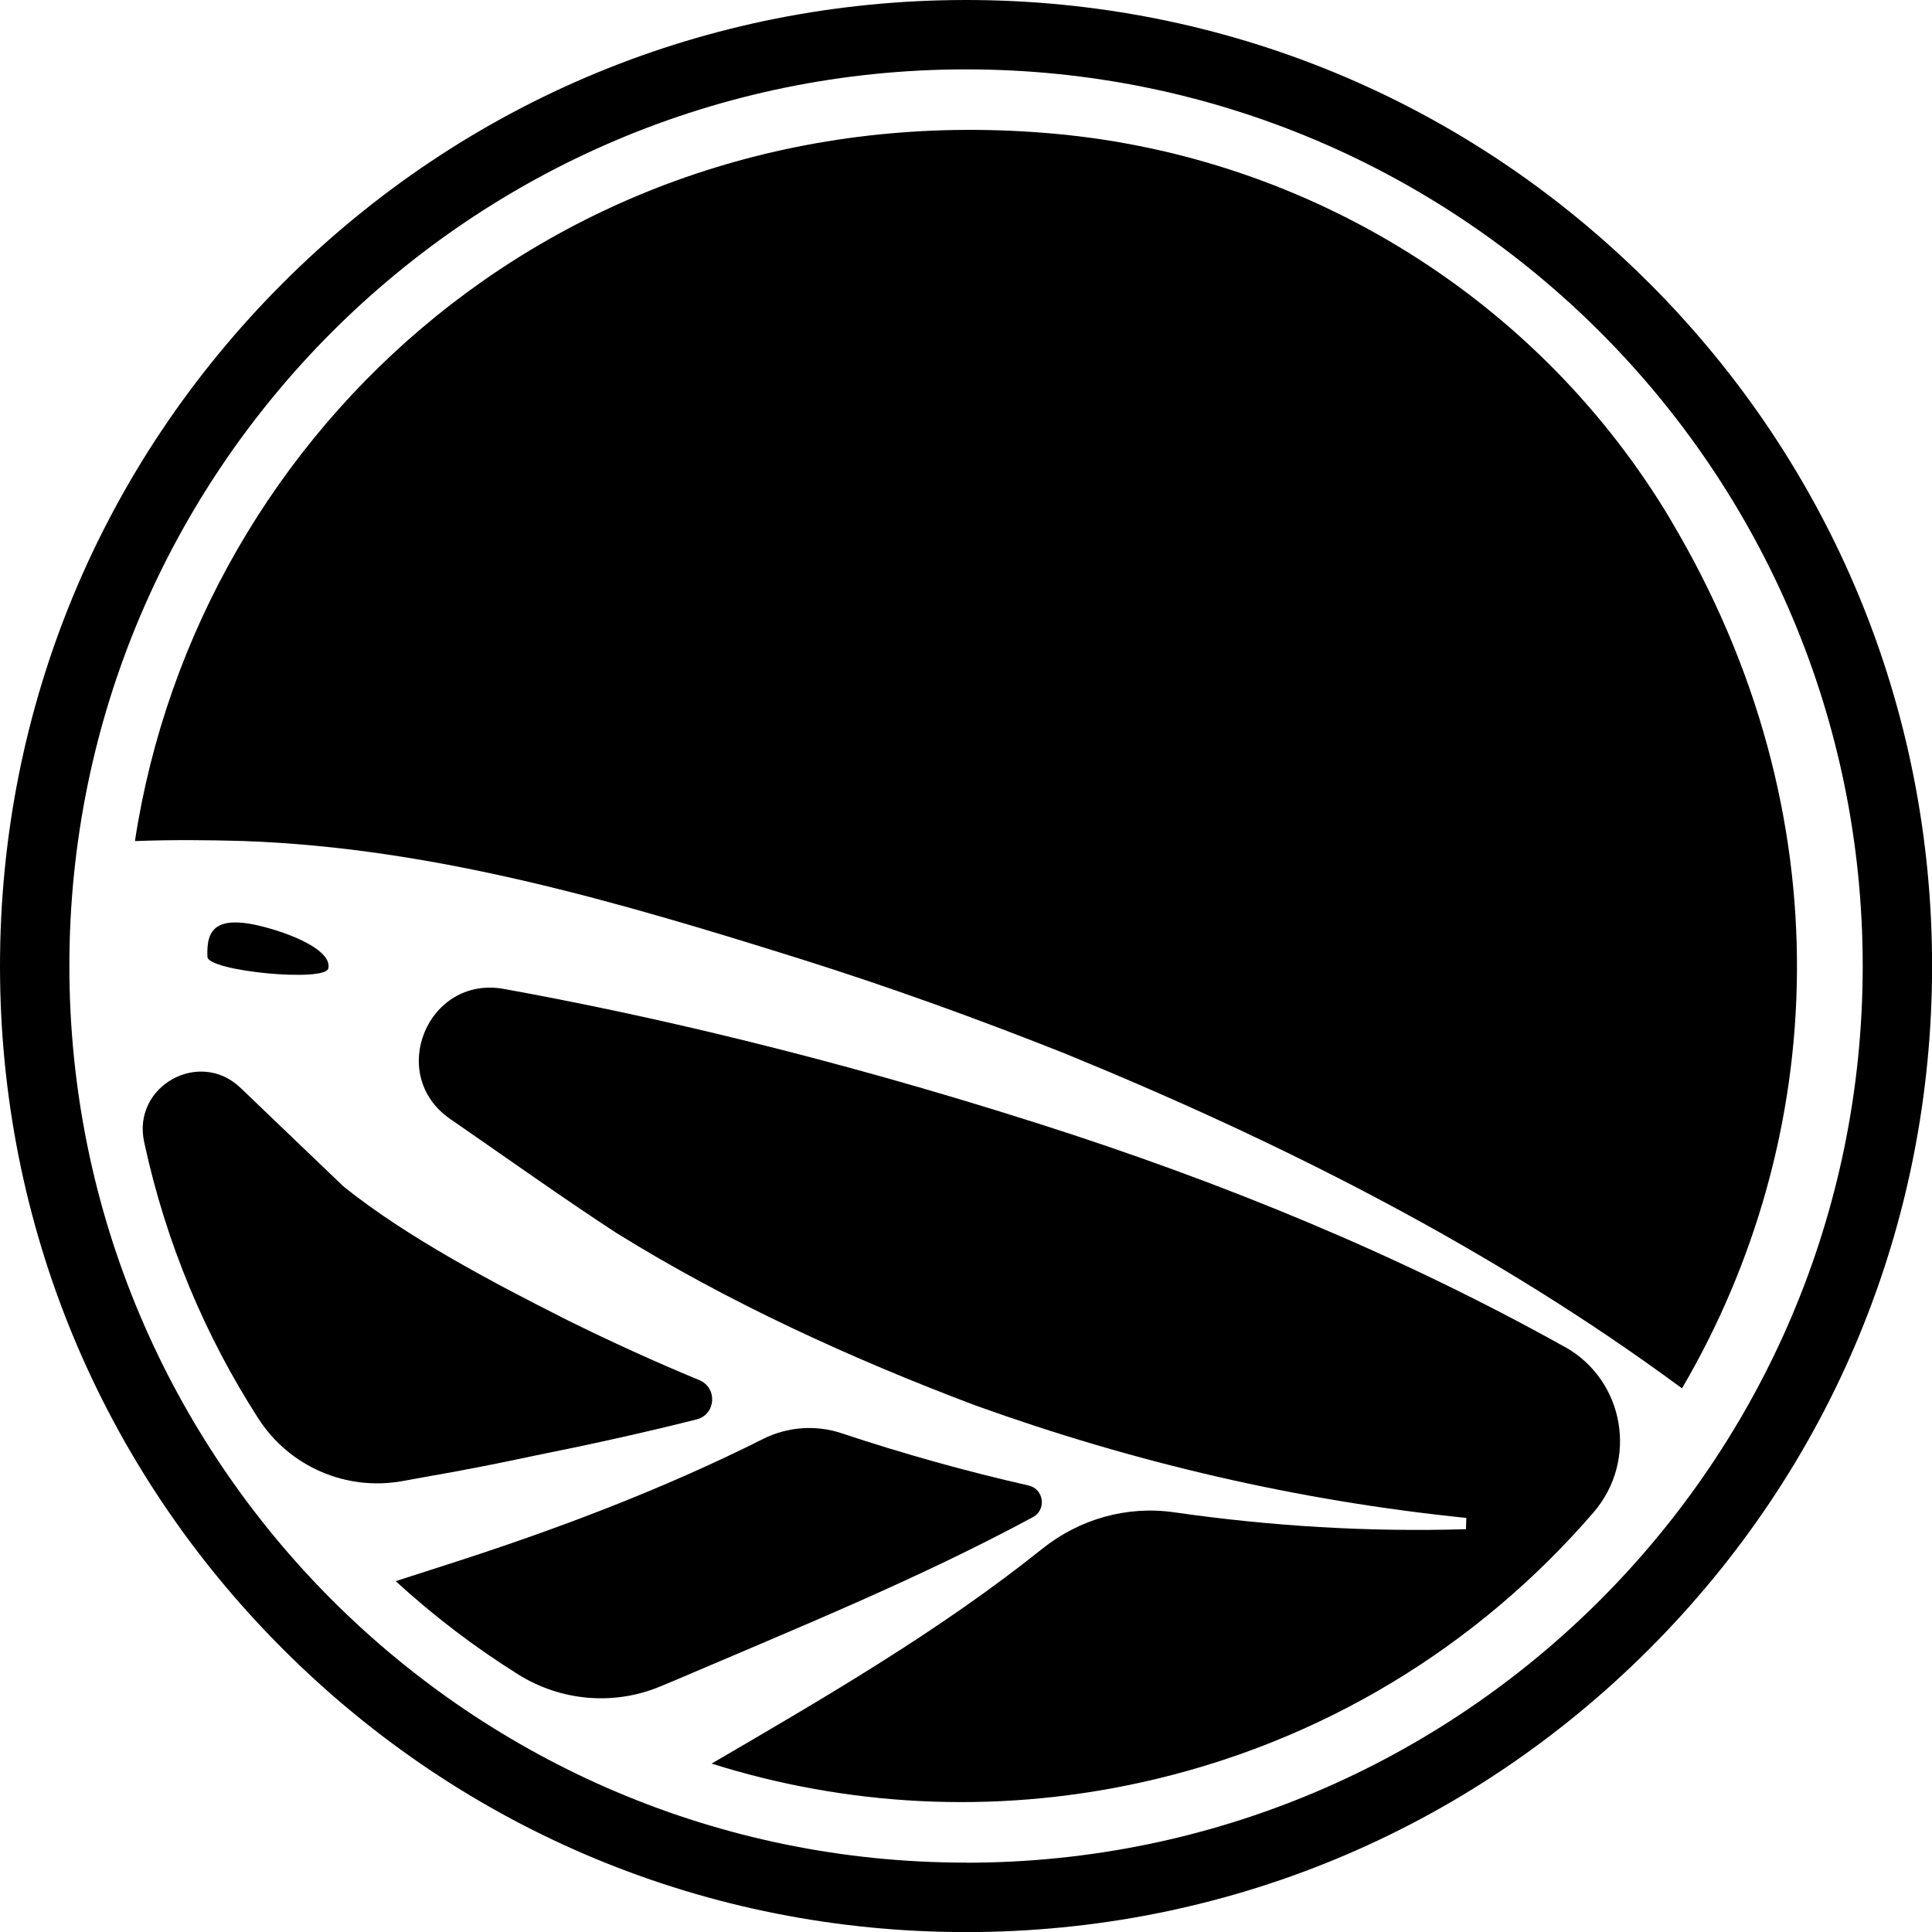
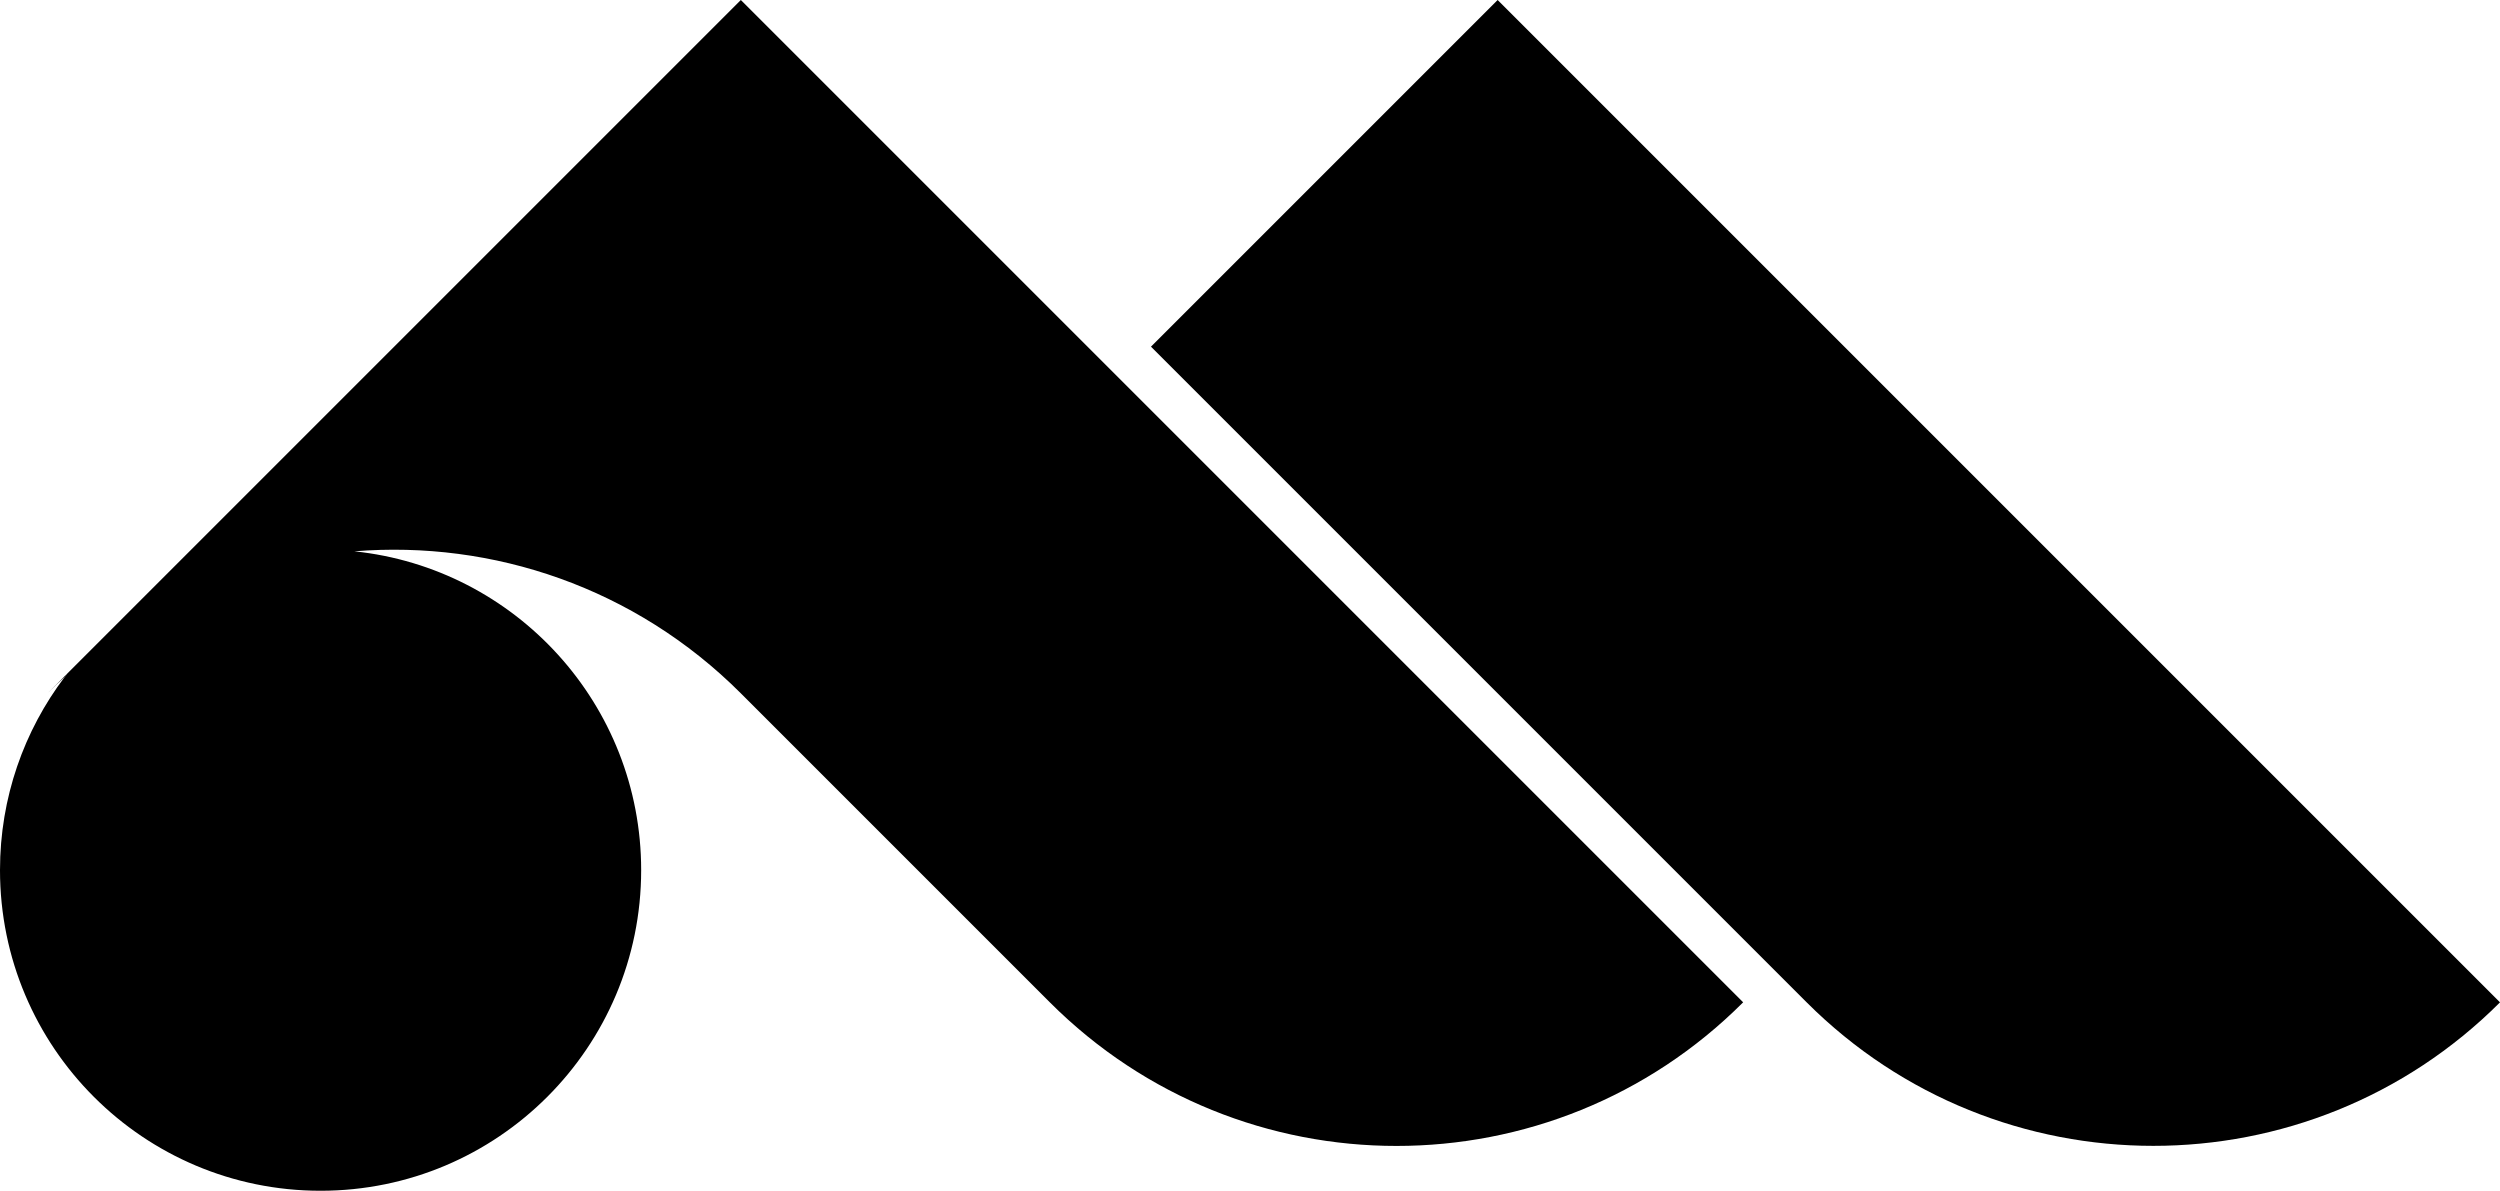
- <svg xmlns="http://www.w3.org/2000/svg" id="Layer_2" viewBox="0 0 222.79 222.79">
+ <svg xmlns="http://www.w3.org/2000/svg" id="Layer_2" viewBox="0 0 376.23 179.2">
  <g id="Layer_1-2" data-name="Layer_1">
    <g>
-       <path d="M190.16,32.63C169.12,11.59,141.15,0,111.4,0S53.67,11.59,32.63,32.63,0,81.64,0,111.4s11.59,57.73,32.63,78.77,49.01,32.63,78.77,32.63,57.73-11.59,78.77-32.63,32.63-49.01,32.63-78.77-11.59-57.73-32.63-78.77ZM111.4,214.79c-57.1,0-103.4-46.29-103.4-103.4S54.29,8,111.4,8s103.4,46.29,103.4,103.4-46.29,103.4-103.4,103.4Z" />
-       <path d="M49.12,170.3c4.23-.73,8.44-1.56,12.63-2.46,6.24-1.25,12.43-2.61,18.58-4.16,2.23-.56,2.44-3.65.31-4.53-5.14-2.13-10.21-4.44-15.18-6.9-8.48-4.28-18.49-9.52-25.86-15.44l-11.86-11.36c-4.75-4.55-12.51-.2-11.12,6.22l.04.19c2.52,11.61,7.05,22.28,13.14,31.73,3.57,5.54,10.13,8.38,16.62,7.2l2.69-.49Z" />
-       <path d="M37.86,111.67c.35-1.62-2.49-3.28-6.15-4.42-7.08-2.2-7.91.07-7.79,3.09.07,1.66,13.59,2.95,13.94,1.33Z" />
-       <path d="M118.61,171.3c-7.28-1.65-14.49-3.67-21.58-6.03-2.98-.99-6.22-.74-9.03.66-11.66,5.86-23.97,10.49-36.37,14.47l-6,1.93c4.37,4.01,9.1,7.61,14.11,10.75,4.93,3.09,11.04,3.63,16.41,1.39l1.96-.82c13.81-5.91,27.78-11.57,41-18.7,1.6-.86,1.27-3.25-.5-3.65Z" />
-       <path d="M180.42,155.31c-19.17-10.7-39.69-19.05-60.54-25.7-24.77-7.9-45.8-12.68-61.77-15.57-8.78-1.59-13.54,9.88-6.22,14.98.09.06.19.13.28.19,5.45,3.76,13.24,9.29,18.88,12.95,12.86,8,27.26,14.57,41.46,19.92,18.26,6.57,37.12,10.98,56.58,12.96l-.04,1.3c-11.27.34-22.53-.35-33.67-1.95-5.43-.78-10.9.78-15.18,4.2-11.83,9.47-25.02,17.12-38.14,24.78,15.44,4.87,32.31,5.91,49.22,2.24,21.22-4.6,39.29-15.91,52.48-31.21,5.17-6,3.59-15.23-3.32-19.09Z" />
-       <path d="M192.7,60.02c-15.08-25.35-41.62-41.9-71-44.59C65.78,10.31,22.84,49.24,15.56,96.99c4.18-.16,8.34-.13,12.42-.01,22.09.76,43.32,7.02,64.19,13.56,10.38,3.26,20.6,6.96,30.69,10.97,25,10.24,49.33,22.51,71.1,38.59,16.8-28.67,18.98-66.05-1.27-100.08Z" />
+       <path d="M237.83-5.16h73.78v213.33h0c-40.72,0-73.78-33.06-73.78-73.78V-5.16h0Z" transform="translate(8.69 223.99) rotate(-45)" />
+       <g>
+         <path d="M262.33,150.84c-28.81,28.82-75.52,28.82-104.34,0l-46.5-46.5c-15.93-15.93-37.34-23.06-58.16-21.37,24.25,2.53,43.16,23.05,43.16,47.98,0,26.65-21.6,48.25-48.25,48.25C21.6,179.2,0,157.6,0,130.95c0-10.93,3.63-21.01,9.75-29.09.13-.18.27-.35.4-.52L111.49,0l150.84,150.84Z" />
+         <path d="M10.15,101.34c-.13.17-.27.34-.4.52-.88.8-1.75,1.63-2.6,2.48l3-3Z" />
+       </g>
    </g>
  </g>
</svg>
